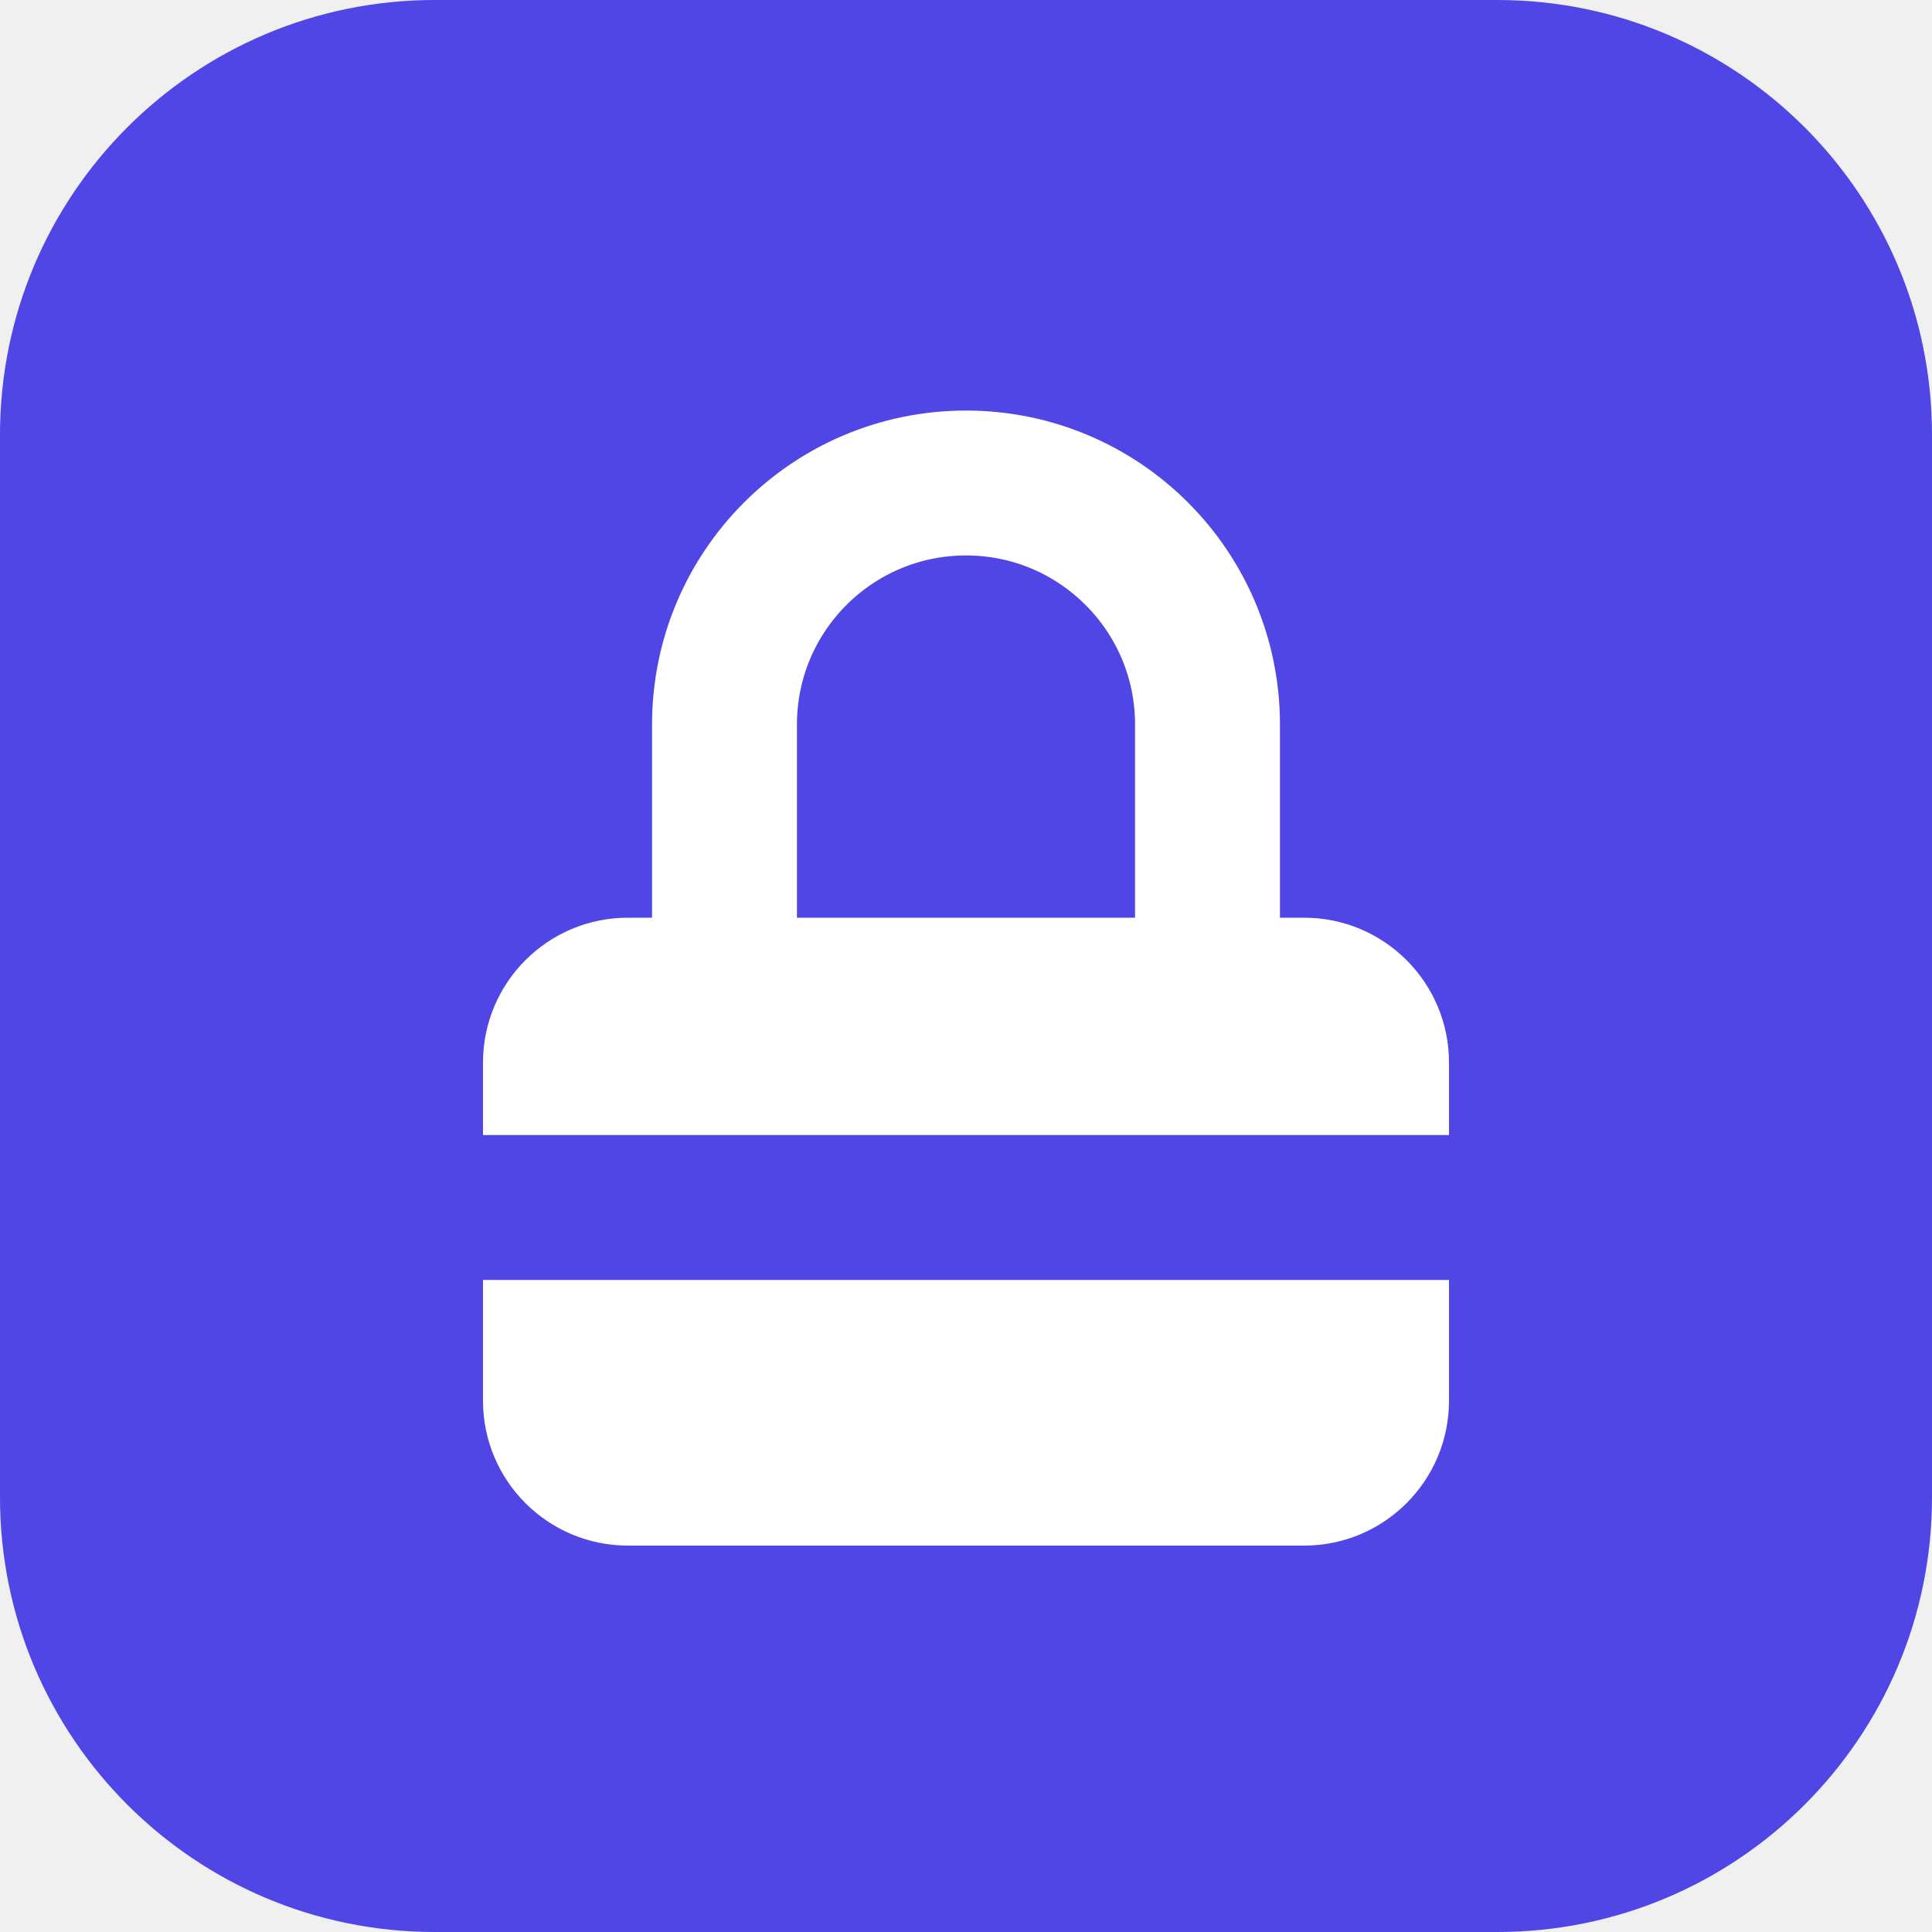
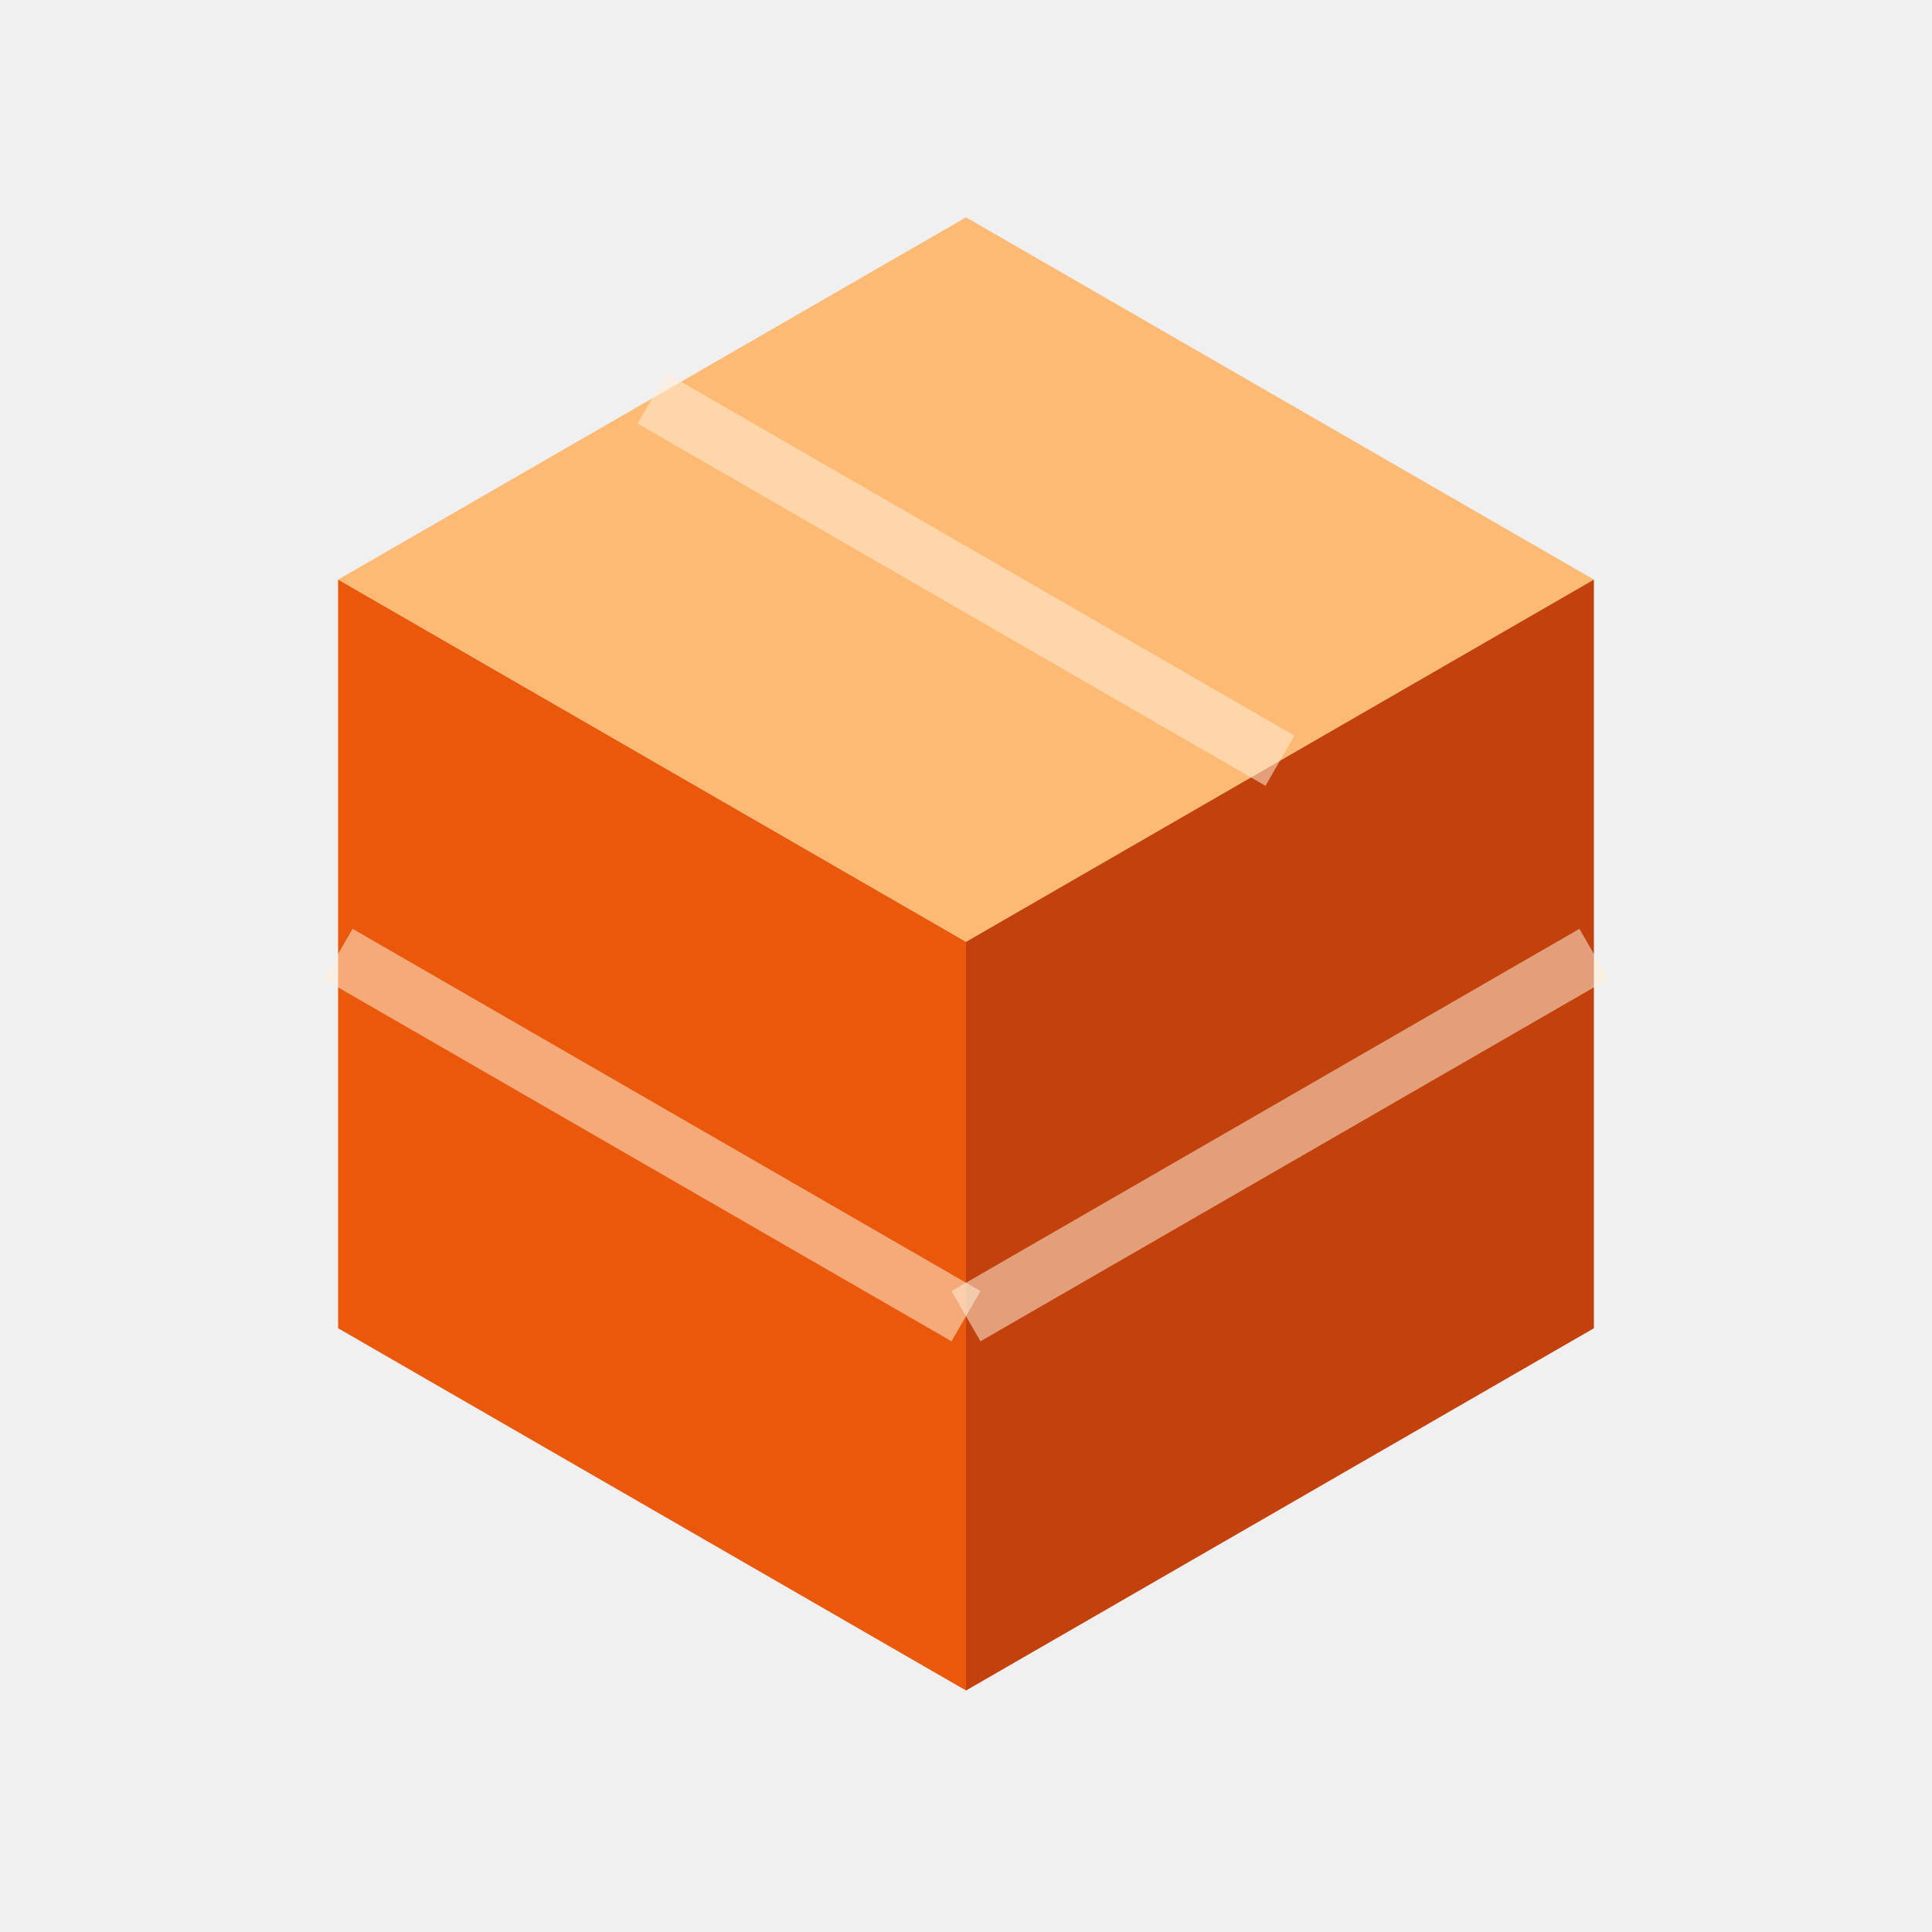
<svg xmlns="http://www.w3.org/2000/svg" viewBox="0 0 40 40">
-   <rect width="40" height="40" rx="9" fill="#4F46E5" />
-   <path d="M15 19 V15 A5 5 0 0 1 20 10 A5 5 0 0 1 25 15 V19" fill="none" stroke="#FFFFFF" stroke-width="3" stroke-linecap="round" stroke-linejoin="round" />
-   <rect x="10" y="19" width="20" height="13" rx="3" fill="#FFFFFF" />
-   <rect x="10" y="23.5" width="20" height="3" fill="#4F46E5" />
+   <path d="M20 4.5 33 12 20 19.5 7 12Z" fill="#FDBA74" />
+   <path d="M7 12 20 19.5V35L7 27.5Z" fill="#EA580C" />
+   <path d="M33 12 20 19.5V35L33 27.5Z" fill="#C2410C" />
+   <g stroke="#FFEDD5" stroke-opacity=".55" stroke-width="1.2" fill="none">
+     <path d="M13.5 8.25 26.5 15.75" />
+     <path d="M7 19.75 20 27.25" />
+     <path d="M33 19.75 20 27.25" />
+   </g>
</svg>
